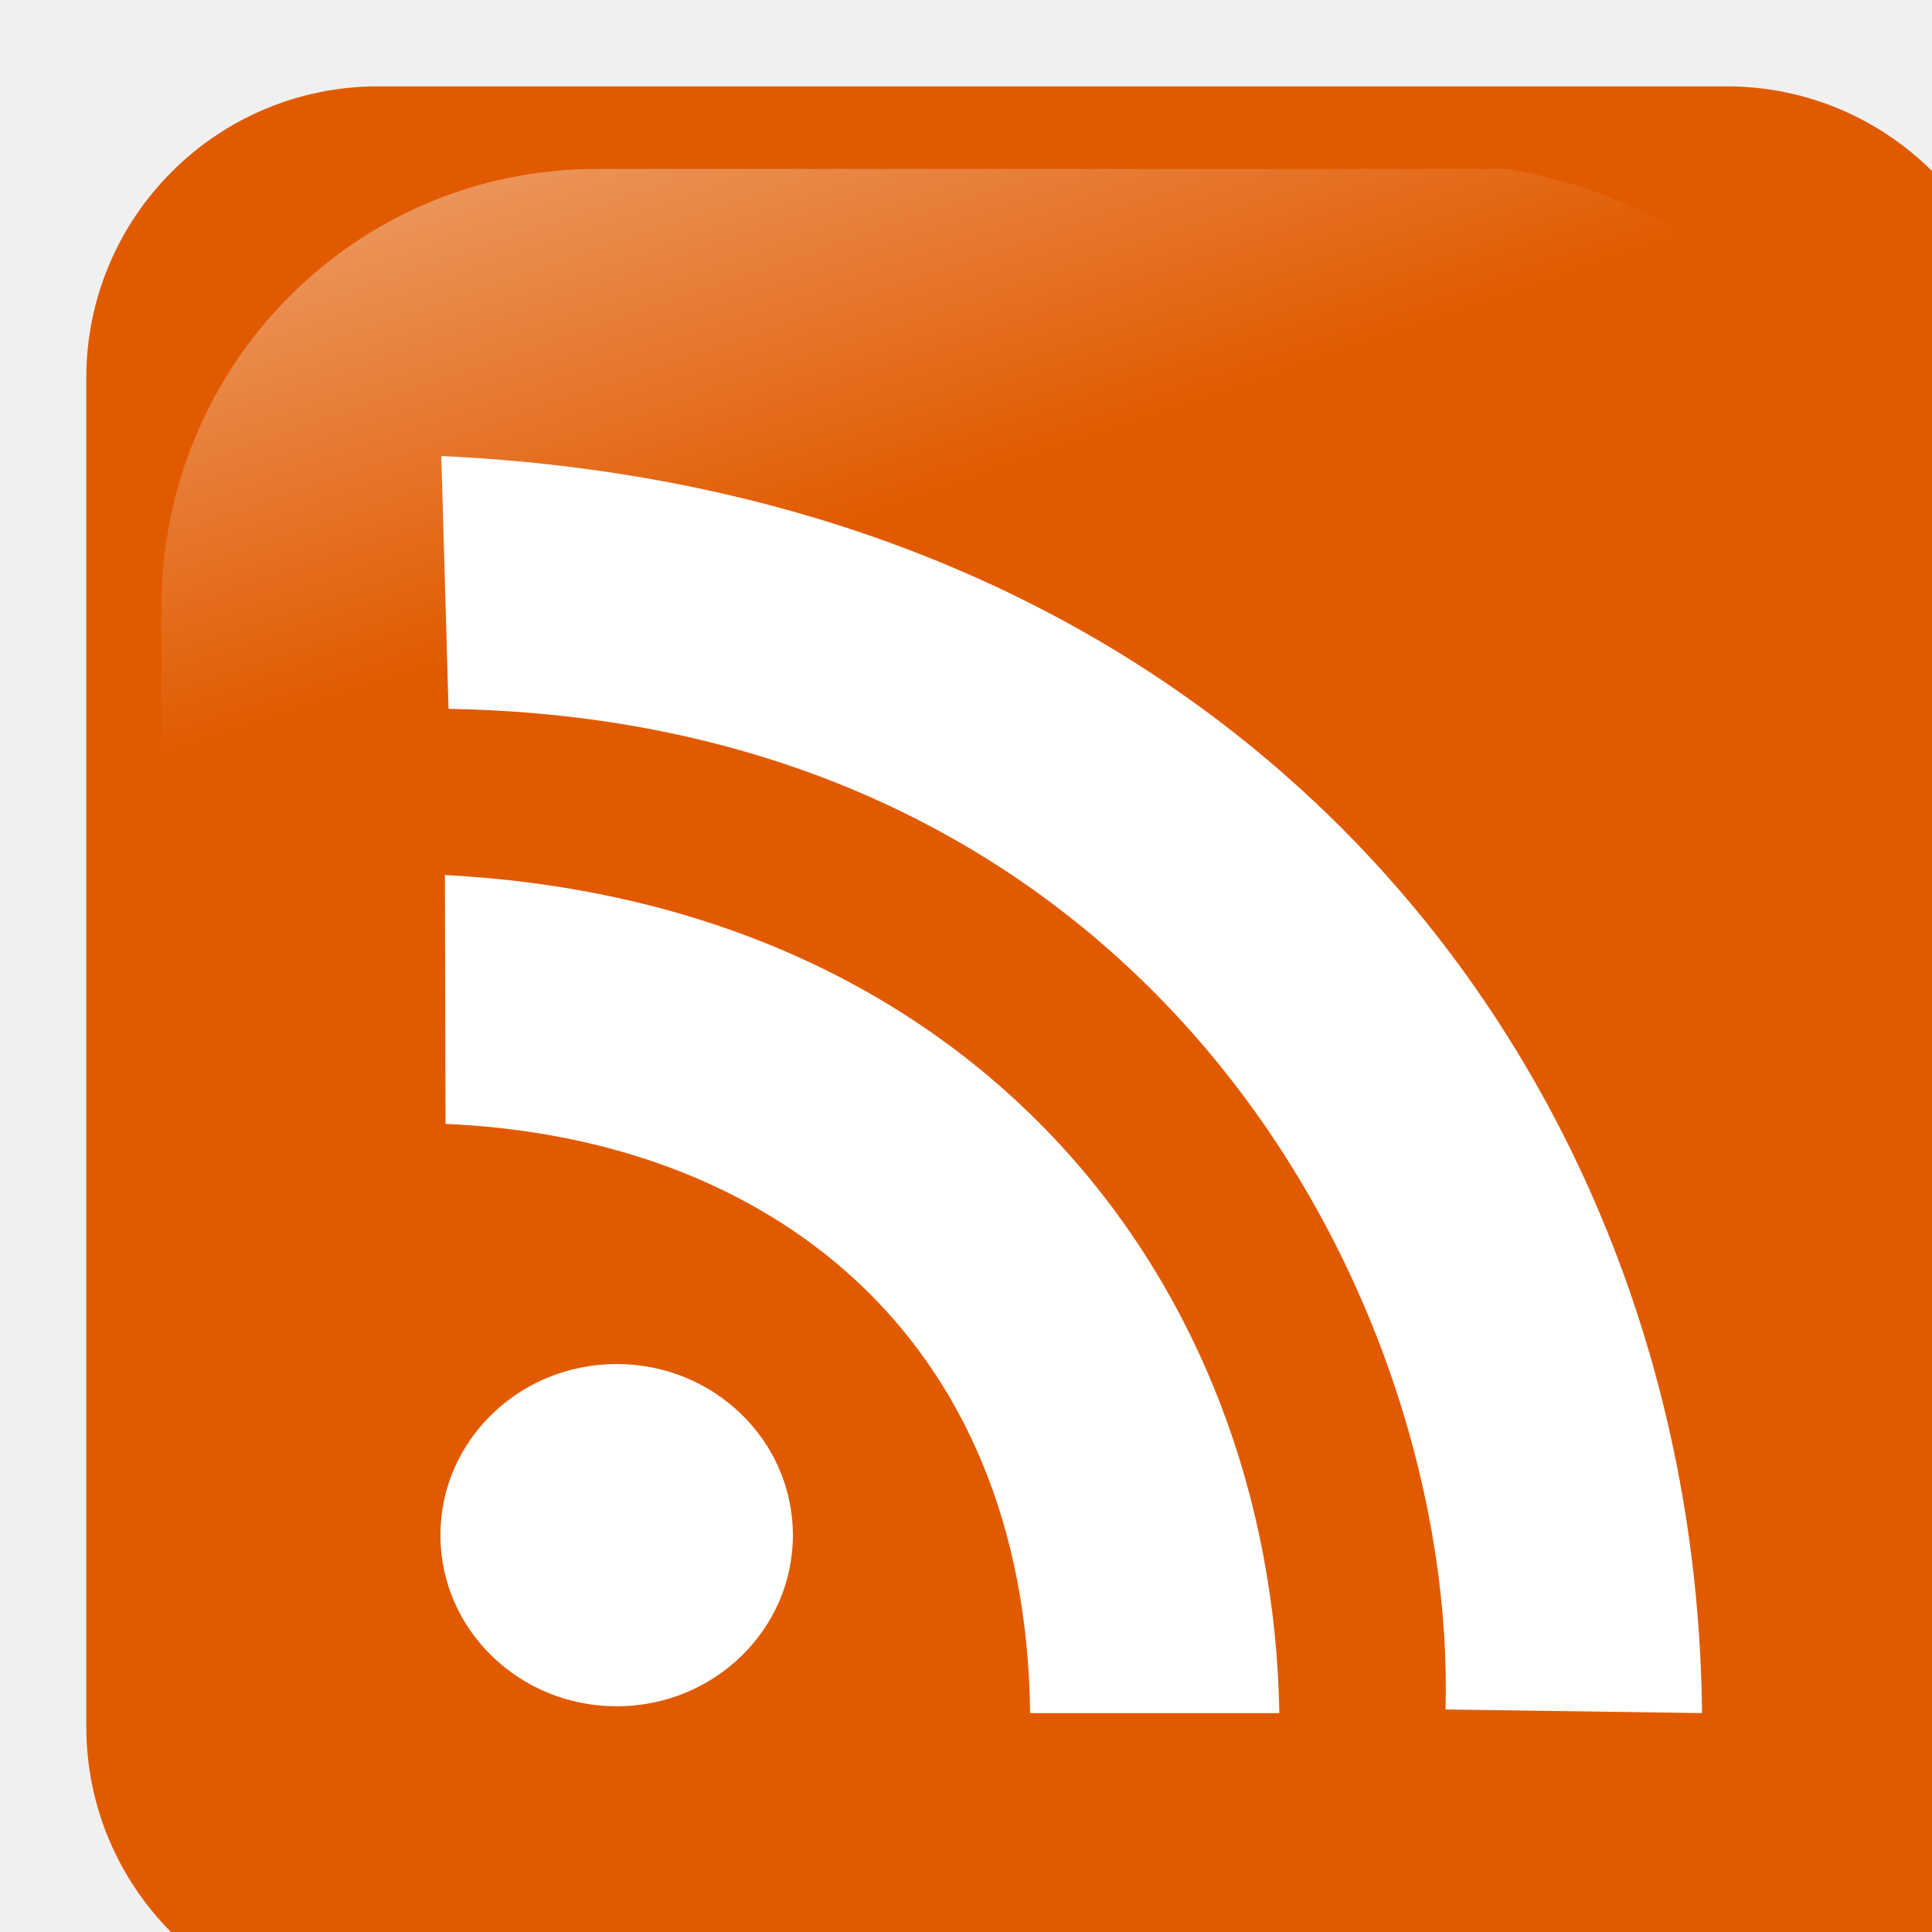
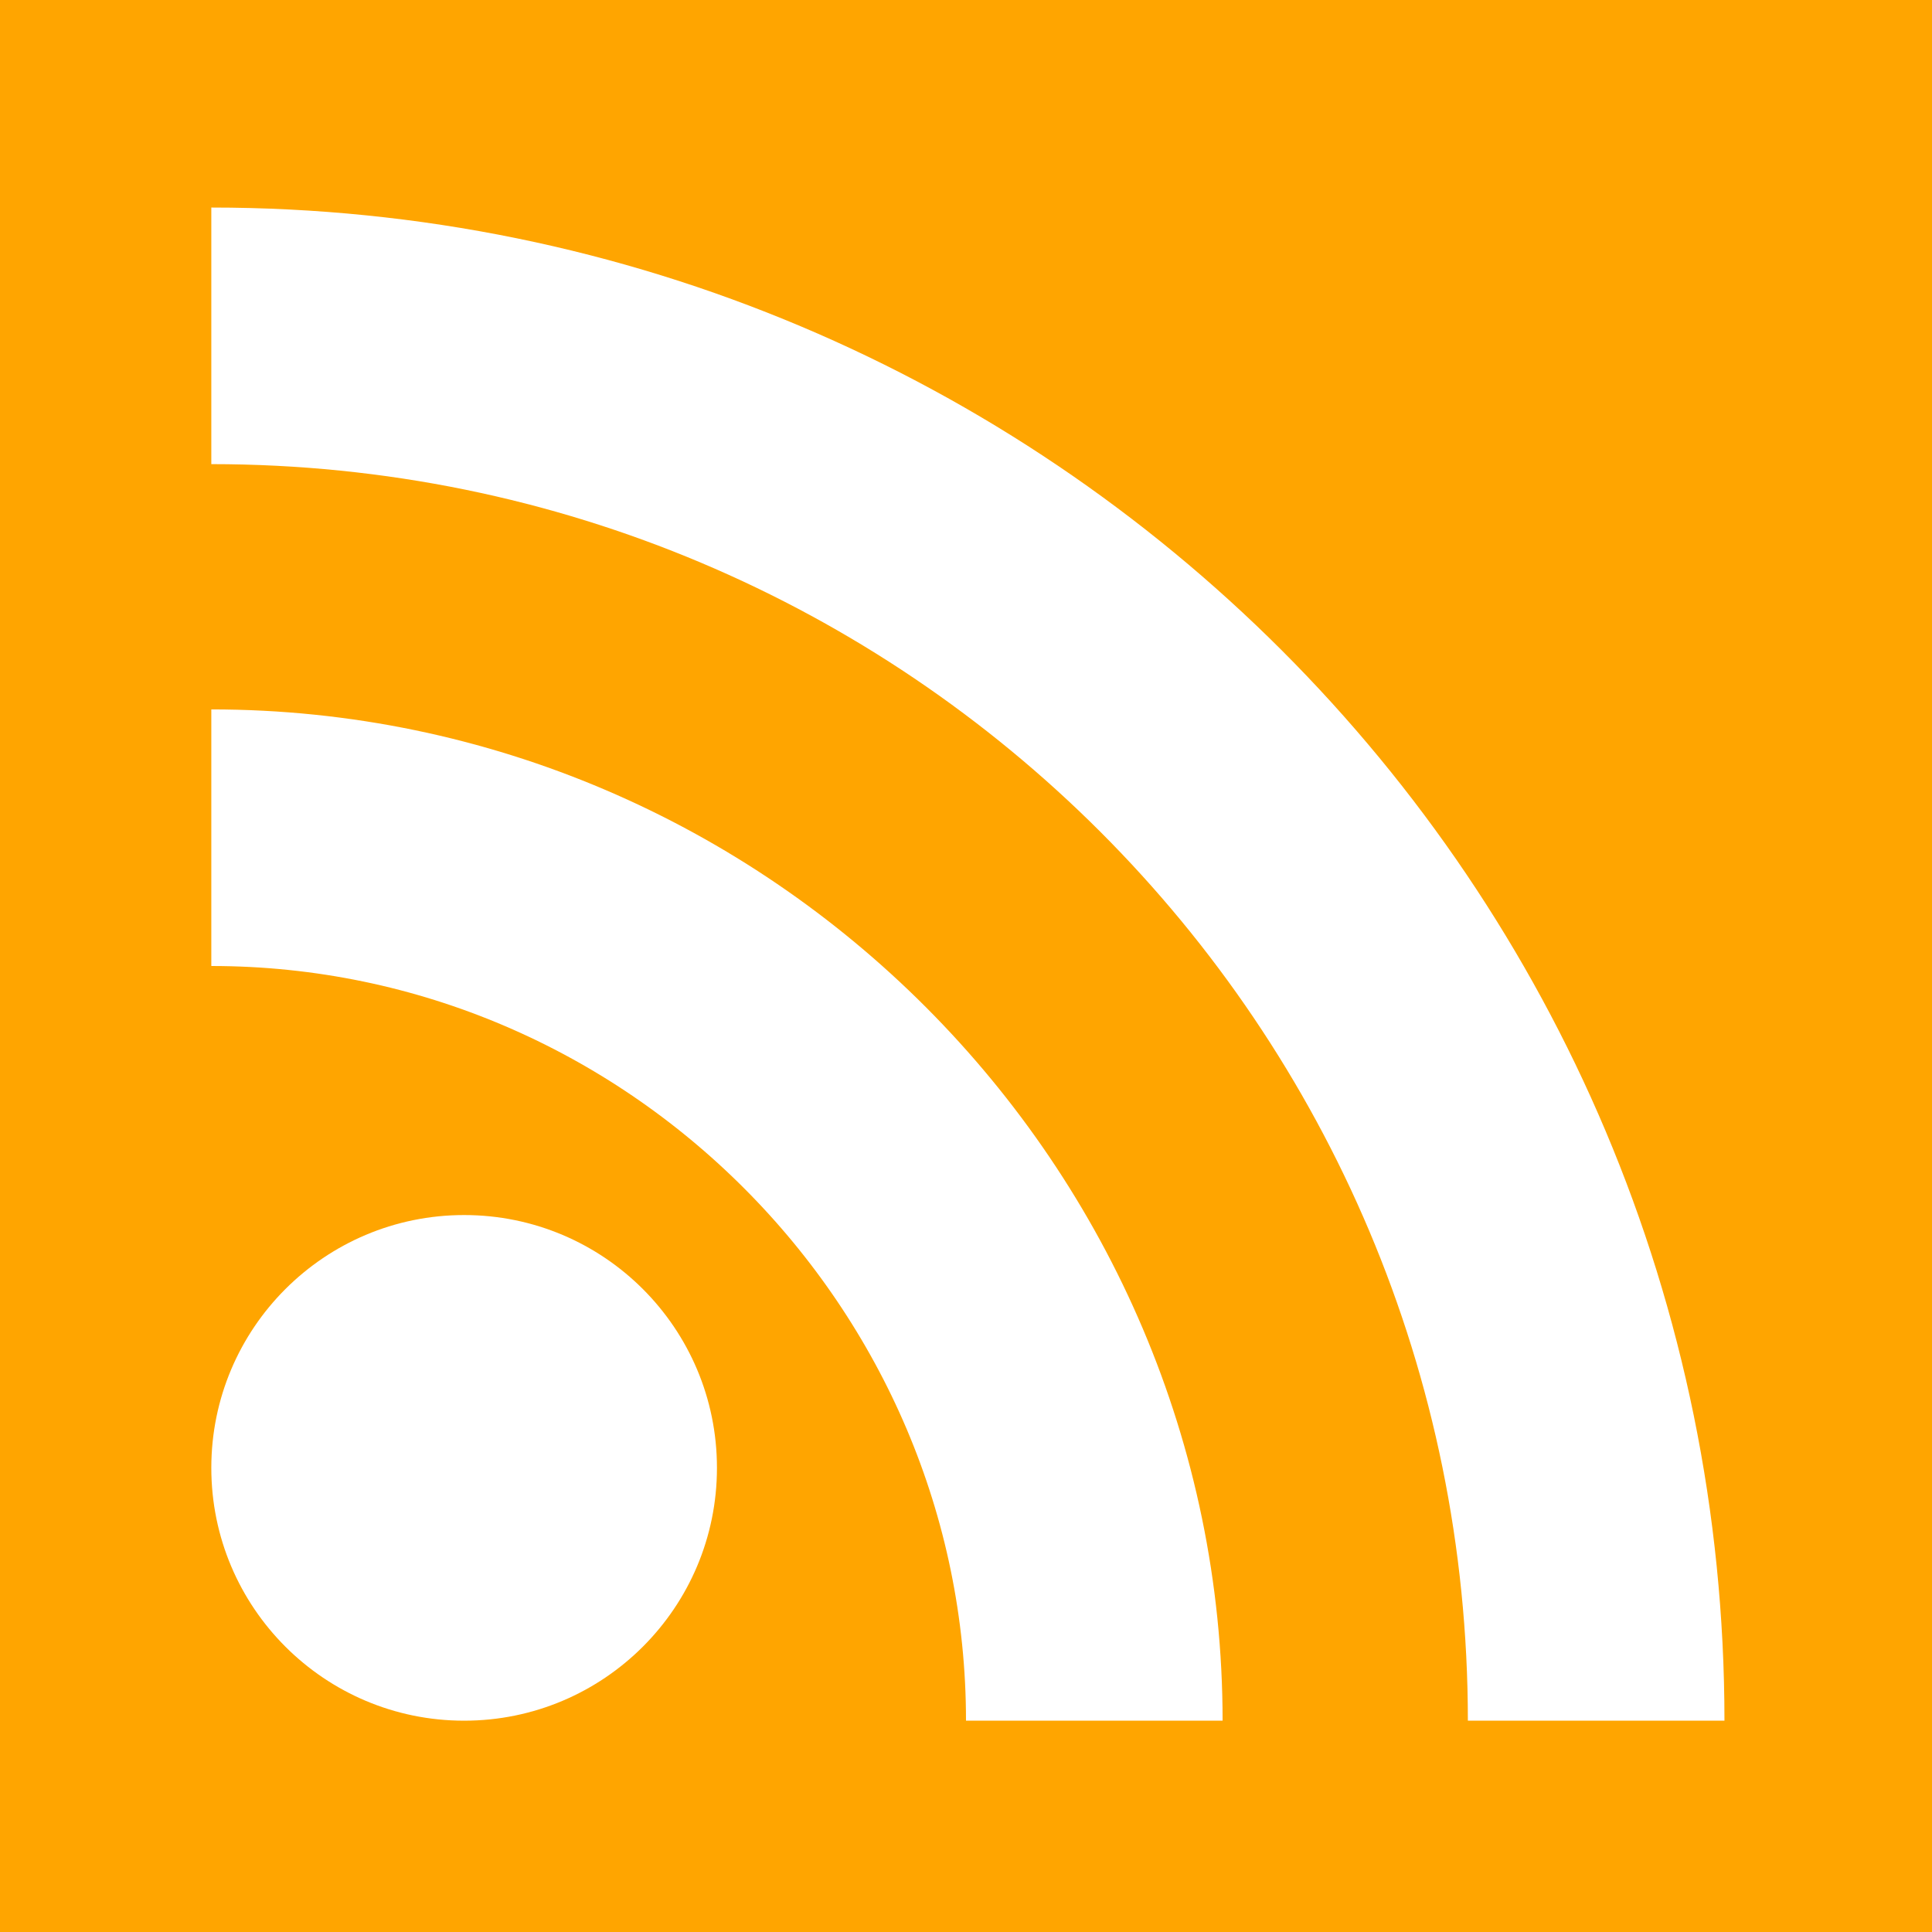
- <svg xmlns="http://www.w3.org/2000/svg" xmlns:xlink="http://www.w3.org/1999/xlink" class="rss logo">
-   <defs id="defs4">
-     <linearGradient id="linearGradient2555">
-       <stop style="stop-color: rgb(255, 255, 255); stop-opacity: 1;" offset="0" id="stop2557" />
-       <stop style="stop-color: rgb(255, 255, 255); stop-opacity: 0;" offset="1" id="stop2559" />
-     </linearGradient>
-     <linearGradient xlink:href="#linearGradient2555" id="linearGradient2449" gradientUnits="userSpaceOnUse" gradientTransform="matrix(-0.5914583,0,0,0.5914584,210.0216,142.2324)" x1="-344.153" y1="274.711" x2="-395.849" y2="425.4" />
-   </defs>
-   <g id="layer1" transform="translate(-373.642,-318.344)">
-     <rect transform="scale(-1,1)" ry="35.488" rx="35.488" y="328.849" x="-619.146" height="234.99" width="235.008" id="rect1942" style="fill:#e15a00;fill-opacity:1;fill-rule:evenodd;stroke:none;stroke-width:0.875;stroke-linecap:square;stroke-linejoin:miter;stroke-miterlimit:4;stroke-dasharray:0.875, 1.75;stroke-dashoffset:0;stroke-opacity:1" />
-     <path id="path1950" d="M 557.057,338.895 L 446.227,338.895 C 416.89,338.895 393.273,362.705 393.273,392.28 L 393.273,500.408 C 394.222,523.494 397.875,508.899 404.828,483.333 C 412.908,453.62 439.224,427.65 471.272,408.187 C 495.734,393.332 523.113,383.846 572.952,382.944 C 601.217,382.432 598.721,346.261 557.057,338.895 z" style="opacity:0.607;fill:url(#linearGradient2449);fill-opacity:1;fill-rule:evenodd;stroke:none;stroke-width:0.875;stroke-linecap:square;stroke-linejoin:miter;stroke-miterlimit:4;stroke-dasharray:0.875, 1.75;stroke-dashoffset:0;stroke-opacity:1" />
-     <path style="opacity:1;fill:#ffffff;fill-opacity:1;fill-rule:nonzero;stroke:none;stroke-width:12;stroke-linecap:round;stroke-miterlimit:4;stroke-dasharray:none;stroke-opacity:1" id="path5270" d="m 385,200.643 c 0,13.215 -11.033,23.929 -24.643,23.929 -13.61,0 -24.643,-10.713 -24.643,-23.929 0,-13.215 11.033,-23.929 24.643,-23.929 13.61,0 24.643,10.713 24.643,23.929 z" transform="matrix(0.8699574,0,0,0.8699574,135.1563,330.5286)" />
-     <path style="fill:#ffffff;fill-opacity:1;fill-rule:evenodd;stroke:none;stroke-width:1px;stroke-linecap:butt;stroke-linejoin:miter;stroke-opacity:1" d="M 427.835,455.057 L 427.762,424.784 C 492.468,428.159 528.381,474.457 529.262,526.723 L 498.944,526.723 C 498.441,480.782 467.203,456.728 427.835,455.057 z" id="path5805" />
-     <path style="fill:#ffffff;fill-opacity:1;fill-rule:evenodd;stroke:none;stroke-width:1px;stroke-linecap:butt;stroke-linejoin:miter;stroke-opacity:1" d="M 428.201,404.571 L 427.323,373.814 C 526.751,378.43 580,450.582 580.671,526.723 L 549.474,526.284 C 550.839,477.58 514.809,406.017 428.201,404.571 z" id="path5807" />
-   </g>
+ <svg xmlns="http://www.w3.org/2000/svg" class="logo rss" role="img" aria-label="RSS" viewBox="0 0 512 512">
+   <rect fill="#ffa500" height="512" width="512" />
+   <circle cx="123" cy="389" fill="#fff" r="67" />
+   <path d="m56 89c203 0 367 164 367 367m-133 0c0-128-105-234-234-234" fill="none" stroke="#fff" stroke-width="68" />
</svg>
